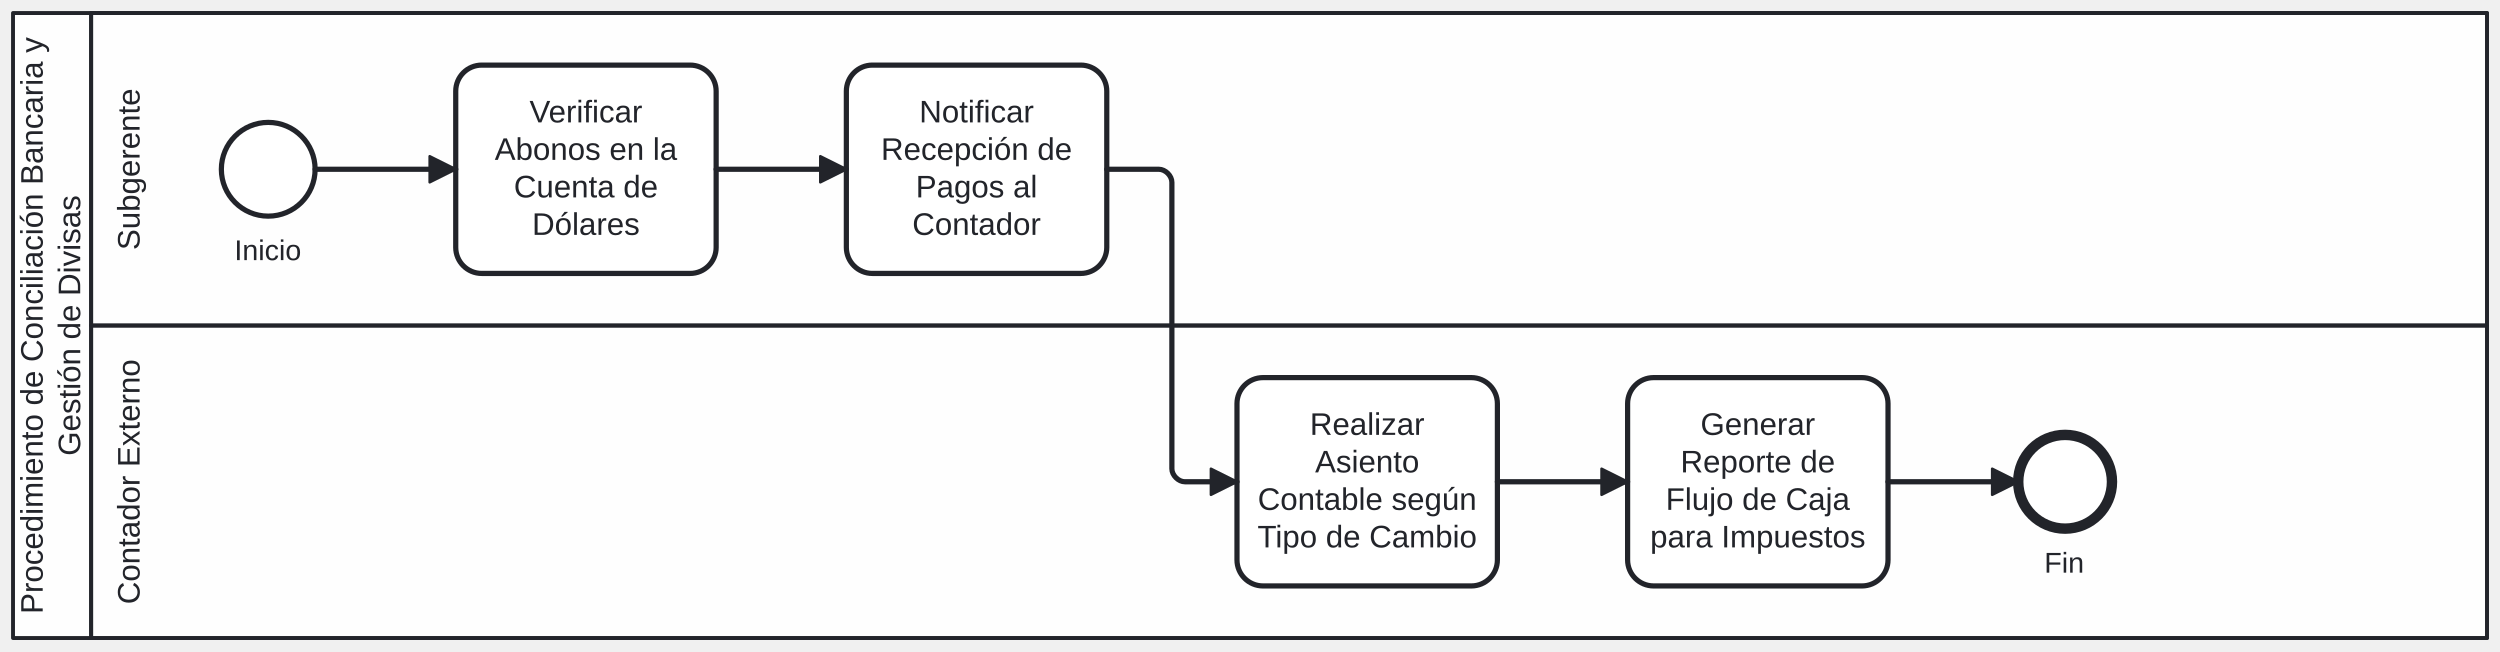
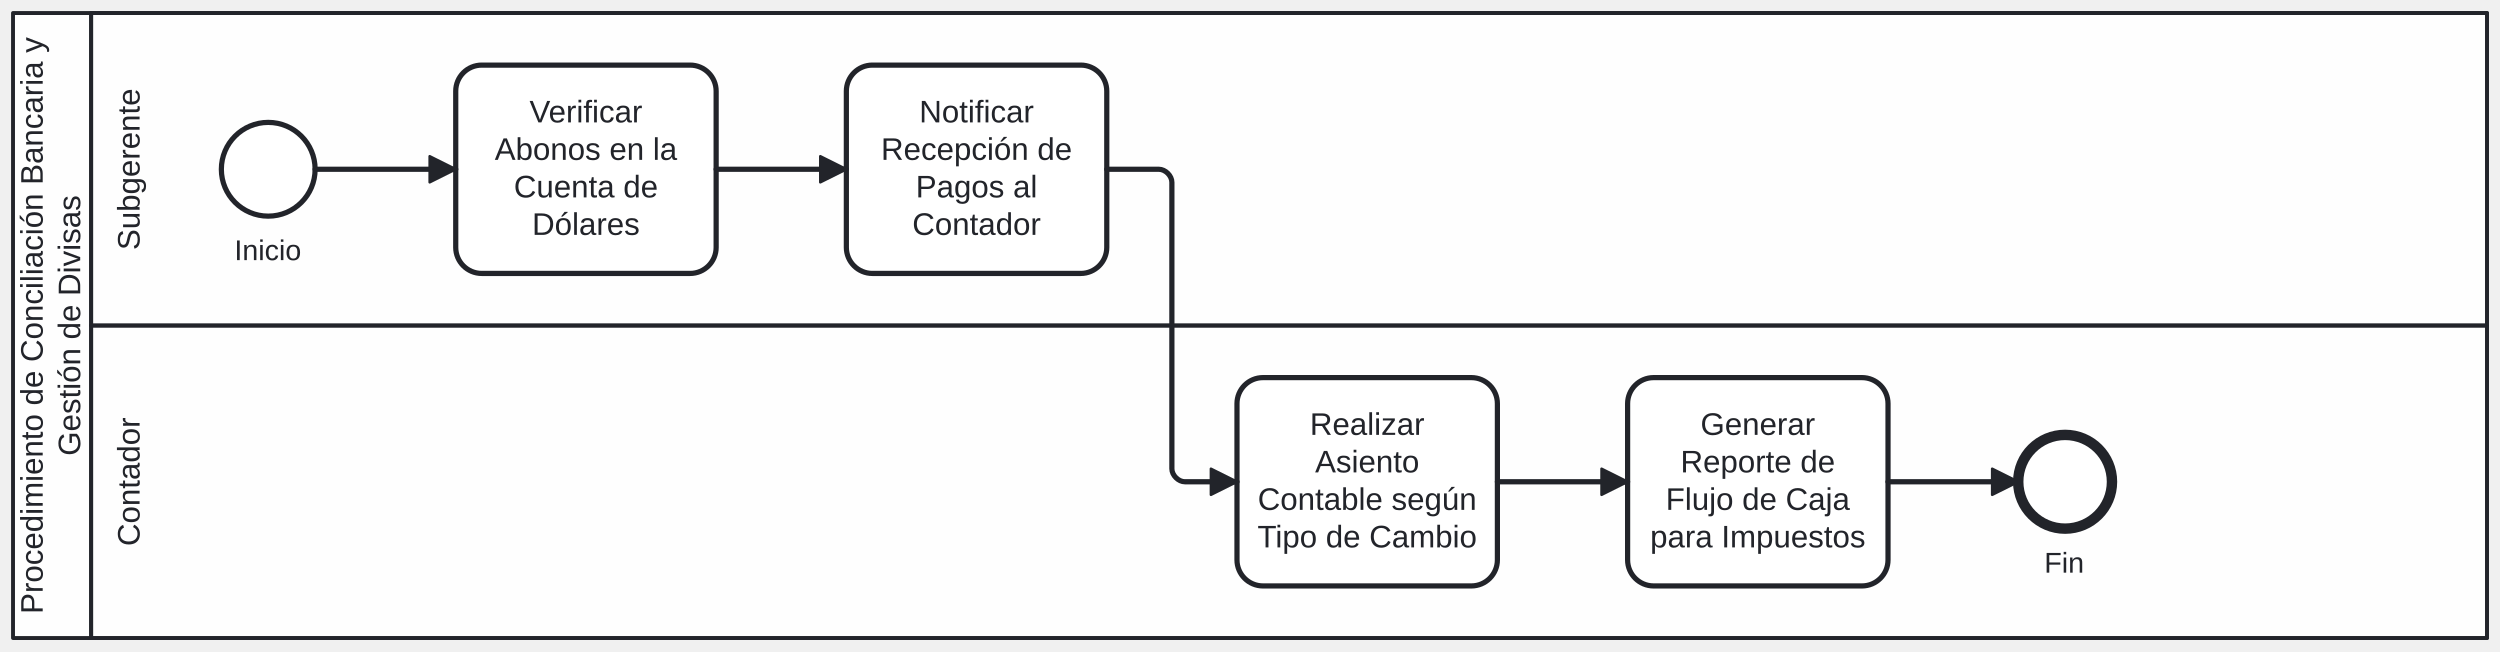
<svg xmlns="http://www.w3.org/2000/svg" width="960" height="250" viewBox="115 75 960 250" version="1.1">
  <defs>
-     <pattern id="djs-grid-pattern-340456" width="10" height="10" patternUnits="userSpaceOnUse">
+     <pattern id="djs-grid-pattern-138056" width="10" height="10" patternUnits="userSpaceOnUse">
      <circle cx="0.5" cy="0.5" r="0.5" style="fill: rgb(204, 204, 204);" />
    </pattern>
  </defs>
  <g class="djs-group">
    <g class="djs-element djs-shape" data-element-id="Participant_1" style="display: block;" transform="matrix(1 0 0 1 120 80)">
      <g class="djs-visual">
        <rect x="0" y="0" width="950" height="240" rx="0" ry="0" style="stroke-linecap: round; stroke-linejoin: round; stroke: rgb(34, 36, 42); stroke-width: 1.5px; fill: white; fill-opacity: 0.95;" />
        <path style="fill: none; stroke-linecap: round; stroke-linejoin: round; stroke: rgb(34, 36, 42); stroke-width: 1.5px;" d="M30,0L30,240" />
        <text lineHeight="1.2" class="djs-label" style="font-family: Arial, sans-serif; font-size: 12px; font-weight: normal; fill: rgb(34, 36, 42);" transform="matrix(-1.83697e-16 -1 1 -1.83697e-16 0 240)">
          <tspan x="9.275" y="11.4">Procedimiento de Conciliación Bancaria y </tspan>
          <tspan x="69.979" y="25.8">Gestión de Divisas</tspan>
        </text>
      </g>
      <rect class="djs-hit djs-hit-no-move" x="0" y="0" width="950" height="240" style="fill: none; stroke-opacity: 0; stroke: white; stroke-width: 15px;" />
      <rect class="djs-hit djs-hit-click-stroke" x="0" y="0" width="950" height="240" style="fill: none; stroke-opacity: 0; stroke: white; stroke-width: 15px;" />
      <rect class="djs-hit djs-hit-all" x="0" y="0" width="30" height="240" style="fill: none; stroke-opacity: 0; stroke: white; stroke-width: 15px;" />
      <rect x="-5" y="-5" rx="4" width="960" height="250" class="djs-outline" style="fill: none;" />
    </g>
    <g class="djs-children">
      <g class="djs-group">
        <g class="djs-element djs-shape" data-element-id="Lane_Contador" style="display: block;" transform="matrix(1 0 0 1 150 200)">
          <g class="djs-visual">
            <rect x="0" y="0" width="920" height="120" rx="0" ry="0" style="stroke-linecap: round; stroke-linejoin: round; stroke: rgb(34, 36, 42); stroke-width: 1.5px; fill: white; fill-opacity: 0.25;" />
            <text lineHeight="1.2" class="djs-label" style="font-family: Arial, sans-serif; font-size: 12px; font-weight: normal; fill: rgb(34, 36, 42);" transform="matrix(-1.83697e-16 -1 1 -1.83697e-16 0 120)">
-               <tspan x="12.973" y="18.6">Contador Externo</tspan>
+               <tspan x="35.317" y="18.6">Contador</tspan>
            </text>
          </g>
          <rect class="djs-hit djs-hit-no-move" x="0" y="0" width="920" height="120" style="fill: none; stroke-opacity: 0; stroke: white; stroke-width: 15px;" />
          <rect class="djs-hit djs-hit-click-stroke" x="0" y="0" width="920" height="120" style="fill: none; stroke-opacity: 0; stroke: white; stroke-width: 15px;" />
          <rect class="djs-hit djs-hit-all" x="0" y="0" width="30" height="120" style="fill: none; stroke-opacity: 0; stroke: white; stroke-width: 15px;" />
          <rect x="-5" y="-5" rx="4" width="930" height="130" class="djs-outline" style="fill: none;" />
        </g>
      </g>
      <g class="djs-group">
        <g class="djs-element djs-shape" data-element-id="Lane_Subgerente" style="display: block;" transform="matrix(1 0 0 1 150 80)">
          <g class="djs-visual">
            <rect x="0" y="0" width="920" height="120" rx="0" ry="0" style="stroke-linecap: round; stroke-linejoin: round; stroke: rgb(34, 36, 42); stroke-width: 1.5px; fill: white; fill-opacity: 0.25;" />
            <text lineHeight="1.2" class="djs-label" style="font-family: Arial, sans-serif; font-size: 12px; font-weight: normal; fill: rgb(34, 36, 42);" transform="matrix(-1.83697e-16 -1 1 -1.83697e-16 0 120)">
              <tspan x="28.975" y="18.6">Subgerente</tspan>
            </text>
          </g>
          <rect class="djs-hit djs-hit-no-move" x="0" y="0" width="920" height="120" style="fill: none; stroke-opacity: 0; stroke: white; stroke-width: 15px;" />
          <rect class="djs-hit djs-hit-click-stroke" x="0" y="0" width="920" height="120" style="fill: none; stroke-opacity: 0; stroke: white; stroke-width: 15px;" />
          <rect class="djs-hit djs-hit-all" x="0" y="0" width="30" height="120" style="fill: none; stroke-opacity: 0; stroke: white; stroke-width: 15px;" />
          <rect x="-5" y="-5" rx="4" width="930" height="130" class="djs-outline" style="fill: none;" />
        </g>
      </g>
      <g class="djs-group">
        <g class="djs-element djs-shape" data-element-id="StartEvent_1" style="display: block;" transform="matrix(1 0 0 1 200 122)">
          <g class="djs-visual">
            <circle cx="18" cy="18" r="18" style="stroke-linecap: round; stroke-linejoin: round; stroke: rgb(34, 36, 42); stroke-width: 2px; fill: white; fill-opacity: 0.95;" />
          </g>
          <rect class="djs-hit djs-hit-all" x="0" y="0" width="36" height="36" style="fill: none; stroke-opacity: 0; stroke: white; stroke-width: 15px;" />
          <circle cx="18" cy="18" r="23" class="djs-outline" style="fill: none;" />
        </g>
      </g>
      <g class="djs-group">
        <g class="djs-element djs-shape" data-element-id="StartEvent_1_label" style="display: block;" transform="matrix(1 0 0 1 205 165)">
          <g class="djs-visual">
            <text lineHeight="1.2" class="djs-label" style="font-family: Arial, sans-serif; font-size: 11px; font-weight: normal; fill: rgb(34, 36, 42);">
              <tspan x="0" y="9.9">Inicio</tspan>
            </text>
          </g>
          <rect class="djs-hit djs-hit-all" x="0" y="0" width="26" height="14" style="fill: none; stroke-opacity: 0; stroke: white; stroke-width: 15px;" />
          <rect x="-5" y="-5" rx="4" width="36" height="24" class="djs-outline" style="fill: none;" />
        </g>
      </g>
      <g class="djs-group">
        <g class="djs-element djs-shape" data-element-id="Activity_B" style="display: block;" transform="matrix(1 0 0 1 290 100)">
          <g class="djs-visual">
            <rect x="0" y="0" width="100" height="80" rx="10" ry="10" style="stroke-linecap: round; stroke-linejoin: round; stroke: rgb(34, 36, 42); stroke-width: 2px; fill: white; fill-opacity: 0.95;" />
            <text lineHeight="1.2" class="djs-label" style="font-family: Arial, sans-serif; font-size: 12px; font-weight: normal; fill: rgb(34, 36, 42);">
              <tspan x="28.326" y="22">Verificar </tspan>
              <tspan x="14.973" y="36.4">Abonos en la </tspan>
              <tspan x="22.312" y="50.8">Cuenta de </tspan>
              <tspan x="29.325" y="65.2">Dólares</tspan>
            </text>
          </g>
          <rect class="djs-hit djs-hit-all" x="0" y="0" width="100" height="80" style="fill: none; stroke-opacity: 0; stroke: white; stroke-width: 15px;" />
          <rect x="-5" y="-5" rx="14" width="110" height="90" class="djs-outline" style="fill: none;" />
        </g>
      </g>
      <g class="djs-group">
        <g class="djs-element djs-shape" data-element-id="Activity_C" style="display: block;" transform="matrix(1 0 0 1 440 100)">
          <g class="djs-visual">
            <rect x="0" y="0" width="100" height="80" rx="10" ry="10" style="stroke-linecap: round; stroke-linejoin: round; stroke: rgb(34, 36, 42); stroke-width: 2px; fill: white; fill-opacity: 0.95;" />
            <text lineHeight="1.2" class="djs-label" style="font-family: Arial, sans-serif; font-size: 12px; font-weight: normal; fill: rgb(34, 36, 42);">
              <tspan x="27.995" y="22">Notificar </tspan>
              <tspan x="13.309" y="36.4">Recepción de </tspan>
              <tspan x="26.65" y="50.8">Pagos al </tspan>
              <tspan x="25.317" y="65.2">Contador</tspan>
            </text>
          </g>
          <rect class="djs-hit djs-hit-all" x="0" y="0" width="100" height="80" style="fill: none; stroke-opacity: 0; stroke: white; stroke-width: 15px;" />
          <rect x="-5" y="-5" rx="14" width="110" height="90" class="djs-outline" style="fill: none;" />
        </g>
      </g>
      <g class="djs-group">
        <g class="djs-element djs-shape" data-element-id="Activity_D" style="display: block;" transform="matrix(1 0 0 1 590 220)">
          <g class="djs-visual">
            <rect x="0" y="0" width="100" height="80" rx="10" ry="10" style="stroke-linecap: round; stroke-linejoin: round; stroke: rgb(34, 36, 42); stroke-width: 2px; fill: white; fill-opacity: 0.95;" />
            <text lineHeight="1.2" class="djs-label" style="font-family: Arial, sans-serif; font-size: 12px; font-weight: normal; fill: rgb(34, 36, 42);">
              <tspan x="27.992" y="22">Realizar </tspan>
              <tspan x="29.987" y="36.4">Asiento </tspan>
              <tspan x="7.968" y="50.8">Contable según</tspan>
              <tspan x="7.868" y="65.2">Tipo de Cambio</tspan>
            </text>
          </g>
          <rect class="djs-hit djs-hit-all" x="0" y="0" width="100" height="80" style="fill: none; stroke-opacity: 0; stroke: white; stroke-width: 15px;" />
          <rect x="-5" y="-5" rx="14" width="110" height="90" class="djs-outline" style="fill: none;" />
        </g>
      </g>
      <g class="djs-group">
        <g class="djs-element djs-shape" data-element-id="Activity_E" style="display: block;" transform="matrix(1 0 0 1 740 220)">
          <g class="djs-visual">
            <rect x="0" y="0" width="100" height="80" rx="10" ry="10" style="stroke-linecap: round; stroke-linejoin: round; stroke: rgb(34, 36, 42); stroke-width: 2px; fill: white; fill-opacity: 0.95;" />
            <text lineHeight="1.2" class="djs-label" style="font-family: Arial, sans-serif; font-size: 12px; font-weight: normal; fill: rgb(34, 36, 42);">
              <tspan x="27.989" y="22">Generar </tspan>
              <tspan x="20.313" y="36.4">Reporte de </tspan>
              <tspan x="14.647" y="50.8">Flujo de Caja </tspan>
              <tspan x="8.645" y="65.2">para Impuestos</tspan>
            </text>
          </g>
          <rect class="djs-hit djs-hit-all" x="0" y="0" width="100" height="80" style="fill: none; stroke-opacity: 0; stroke: white; stroke-width: 15px;" />
          <rect x="-5" y="-5" rx="14" width="110" height="90" class="djs-outline" style="fill: none;" />
        </g>
      </g>
      <g class="djs-group">
        <g class="djs-element djs-shape" data-element-id="Event_F" style="display: block;" transform="matrix(1 0 0 1 890 242)">
          <g class="djs-visual">
            <circle cx="18" cy="18" r="18" style="stroke-linecap: round; stroke-linejoin: round; stroke: rgb(34, 36, 42); stroke-width: 4px; fill: white; fill-opacity: 0.95;" />
          </g>
          <rect class="djs-hit djs-hit-all" x="0" y="0" width="36" height="36" style="fill: none; stroke-opacity: 0; stroke: white; stroke-width: 15px;" />
          <circle cx="18" cy="18" r="24" class="djs-outline" style="fill: none;" />
        </g>
      </g>
      <g class="djs-group">
        <g class="djs-element djs-shape" data-element-id="Event_F_label" style="display: block;" transform="matrix(1 0 0 1 900 285)">
          <g class="djs-visual">
            <text lineHeight="1.2" class="djs-label" style="font-family: Arial, sans-serif; font-size: 11px; font-weight: normal; fill: rgb(34, 36, 42);">
              <tspan x="0" y="9.9">Fin</tspan>
            </text>
          </g>
          <rect class="djs-hit djs-hit-all" x="0" y="0" width="16" height="14" style="fill: none; stroke-opacity: 0; stroke: white; stroke-width: 15px;" />
          <rect x="-5" y="-5" rx="4" width="26" height="24" class="djs-outline" style="fill: none;" />
        </g>
      </g>
      <g class="djs-group">
        <g class="djs-element djs-connection" data-element-id="Flow_A_B" style="display: block;">
          <g class="djs-visual">
            <defs>
-               <marker id="marker-10lbiipk04401nbxe8d24ntdq" viewBox="0 0 20 20" refX="11" refY="10" markerWidth="10" markerHeight="10" orient="auto">
-                 <path d="M 1 5 L 11 10 L 1 15 Z" style="stroke-linecap: round; stroke-linejoin: round; stroke: rgb(34, 36, 42); stroke-width: 1px; fill: rgb(34, 36, 42);" />
-               </marker>
-             </defs>
-             <path data-corner-radius="5" style="fill: none; stroke-linecap: round; stroke-linejoin: round; stroke: rgb(34, 36, 42); stroke-width: 2px; marker-end: url('#marker-10lbiipk04401nbxe8d24ntdq');" d="M236,140L290,140" />
+               <marker id="marker-bzb048tiyl49zkh0lz4sluxso" viewBox="0 0 20 20" refX="11" refY="10" markerWidth="10" markerHeight="10" orient="auto">
+                 <path d="M 1 5 L 11 10 L 1 15 Z" style="stroke-linecap: round; stroke-linejoin: round; stroke: rgb(34, 36, 42); stroke-width: 1px; fill: rgb(34, 36, 42);" />
+               </marker>
+             </defs>
+             <path data-corner-radius="5" style="fill: none; stroke-linecap: round; stroke-linejoin: round; stroke: rgb(34, 36, 42); stroke-width: 2px; marker-end: url('#marker-bzb048tiyl49zkh0lz4sluxso');" d="M236,140L290,140" />
          </g>
          <path d="M236,140L290,140" class="djs-hit djs-hit-stroke" style="fill: none; stroke-opacity: 0; stroke: white; stroke-width: 15px;" />
          <rect x="231" y="135" rx="4" width="64" height="10" class="djs-outline" style="fill: none;" />
        </g>
      </g>
      <g class="djs-group">
        <g class="djs-element djs-connection" data-element-id="Flow_B_C" style="display: block;">
          <g class="djs-visual">
            <defs>
-               <marker id="marker-drwmb717j2nis28a2904ghoc9" viewBox="0 0 20 20" refX="11" refY="10" markerWidth="10" markerHeight="10" orient="auto">
-                 <path d="M 1 5 L 11 10 L 1 15 Z" style="stroke-linecap: round; stroke-linejoin: round; stroke: rgb(34, 36, 42); stroke-width: 1px; fill: rgb(34, 36, 42);" />
-               </marker>
-             </defs>
-             <path data-corner-radius="5" style="fill: none; stroke-linecap: round; stroke-linejoin: round; stroke: rgb(34, 36, 42); stroke-width: 2px; marker-end: url('#marker-drwmb717j2nis28a2904ghoc9');" d="M390,140L440,140" />
+               <marker id="marker-d34ahotkdc7hqec2nc67av9rj" viewBox="0 0 20 20" refX="11" refY="10" markerWidth="10" markerHeight="10" orient="auto">
+                 <path d="M 1 5 L 11 10 L 1 15 Z" style="stroke-linecap: round; stroke-linejoin: round; stroke: rgb(34, 36, 42); stroke-width: 1px; fill: rgb(34, 36, 42);" />
+               </marker>
+             </defs>
+             <path data-corner-radius="5" style="fill: none; stroke-linecap: round; stroke-linejoin: round; stroke: rgb(34, 36, 42); stroke-width: 2px; marker-end: url('#marker-d34ahotkdc7hqec2nc67av9rj');" d="M390,140L440,140" />
          </g>
          <path d="M390,140L440,140" class="djs-hit djs-hit-stroke" style="fill: none; stroke-opacity: 0; stroke: white; stroke-width: 15px;" />
          <rect x="385" y="135" rx="4" width="60" height="10" class="djs-outline" style="fill: none;" />
        </g>
      </g>
      <g class="djs-group">
        <g class="djs-element djs-connection" data-element-id="Flow_C_D" style="display: block;">
          <g class="djs-visual">
            <defs>
-               <marker id="marker-1rexn4peyn2psunu2y69hux3i" viewBox="0 0 20 20" refX="11" refY="10" markerWidth="10" markerHeight="10" orient="auto">
-                 <path d="M 1 5 L 11 10 L 1 15 Z" style="stroke-linecap: round; stroke-linejoin: round; stroke: rgb(34, 36, 42); stroke-width: 1px; fill: rgb(34, 36, 42);" />
-               </marker>
-             </defs>
-             <path data-corner-radius="5" style="fill: none; stroke-linecap: round; stroke-linejoin: round; stroke: rgb(34, 36, 42); stroke-width: 2px; marker-end: url('#marker-1rexn4peyn2psunu2y69hux3i');" d="M540,140L560,140C562.5,140,565,142.5,565,145L565,255C565,257.5,567.5,260,570,260L590,260" />
+               <marker id="marker-13ep74unhjaug706325wtitvw" viewBox="0 0 20 20" refX="11" refY="10" markerWidth="10" markerHeight="10" orient="auto">
+                 <path d="M 1 5 L 11 10 L 1 15 Z" style="stroke-linecap: round; stroke-linejoin: round; stroke: rgb(34, 36, 42); stroke-width: 1px; fill: rgb(34, 36, 42);" />
+               </marker>
+             </defs>
+             <path data-corner-radius="5" style="fill: none; stroke-linecap: round; stroke-linejoin: round; stroke: rgb(34, 36, 42); stroke-width: 2px; marker-end: url('#marker-13ep74unhjaug706325wtitvw');" d="M540,140L560,140C562.5,140,565,142.5,565,145L565,255C565,257.5,567.5,260,570,260L590,260" />
          </g>
          <path d="M540,140L565,140L565,260L590,260" class="djs-hit djs-hit-stroke" style="fill: none; stroke-opacity: 0; stroke: white; stroke-width: 15px;" />
          <rect x="535" y="135" rx="4" width="60" height="130" class="djs-outline" style="fill: none;" />
        </g>
      </g>
      <g class="djs-group">
        <g class="djs-element djs-connection" data-element-id="Flow_D_E" style="display: block;">
          <g class="djs-visual">
            <defs>
-               <marker id="marker-cq19xhyyixjdcu2va4nqe9h9k" viewBox="0 0 20 20" refX="11" refY="10" markerWidth="10" markerHeight="10" orient="auto">
-                 <path d="M 1 5 L 11 10 L 1 15 Z" style="stroke-linecap: round; stroke-linejoin: round; stroke: rgb(34, 36, 42); stroke-width: 1px; fill: rgb(34, 36, 42);" />
-               </marker>
-             </defs>
-             <path data-corner-radius="5" style="fill: none; stroke-linecap: round; stroke-linejoin: round; stroke: rgb(34, 36, 42); stroke-width: 2px; marker-end: url('#marker-cq19xhyyixjdcu2va4nqe9h9k');" d="M690,260L740,260" />
+               <marker id="marker-4fb8dzb41uwwfkptkhzsh62w0" viewBox="0 0 20 20" refX="11" refY="10" markerWidth="10" markerHeight="10" orient="auto">
+                 <path d="M 1 5 L 11 10 L 1 15 Z" style="stroke-linecap: round; stroke-linejoin: round; stroke: rgb(34, 36, 42); stroke-width: 1px; fill: rgb(34, 36, 42);" />
+               </marker>
+             </defs>
+             <path data-corner-radius="5" style="fill: none; stroke-linecap: round; stroke-linejoin: round; stroke: rgb(34, 36, 42); stroke-width: 2px; marker-end: url('#marker-4fb8dzb41uwwfkptkhzsh62w0');" d="M690,260L740,260" />
          </g>
          <path d="M690,260L740,260" class="djs-hit djs-hit-stroke" style="fill: none; stroke-opacity: 0; stroke: white; stroke-width: 15px;" />
          <rect x="685" y="255" rx="4" width="60" height="10" class="djs-outline" style="fill: none;" />
        </g>
      </g>
      <g class="djs-group">
        <g class="djs-element djs-connection" data-element-id="Flow_E_F" style="display: block;">
          <g class="djs-visual">
            <defs>
-               <marker id="marker-clz7dzcgann5v5q7sswzumsty" viewBox="0 0 20 20" refX="11" refY="10" markerWidth="10" markerHeight="10" orient="auto">
-                 <path d="M 1 5 L 11 10 L 1 15 Z" style="stroke-linecap: round; stroke-linejoin: round; stroke: rgb(34, 36, 42); stroke-width: 1px; fill: rgb(34, 36, 42);" />
-               </marker>
-             </defs>
-             <path data-corner-radius="5" style="fill: none; stroke-linecap: round; stroke-linejoin: round; stroke: rgb(34, 36, 42); stroke-width: 2px; marker-end: url('#marker-clz7dzcgann5v5q7sswzumsty');" d="M840,260L890,260" />
+               <marker id="marker-a2pb77ql4gziq2nzrjclye9xh" viewBox="0 0 20 20" refX="11" refY="10" markerWidth="10" markerHeight="10" orient="auto">
+                 <path d="M 1 5 L 11 10 L 1 15 Z" style="stroke-linecap: round; stroke-linejoin: round; stroke: rgb(34, 36, 42); stroke-width: 1px; fill: rgb(34, 36, 42);" />
+               </marker>
+             </defs>
+             <path data-corner-radius="5" style="fill: none; stroke-linecap: round; stroke-linejoin: round; stroke: rgb(34, 36, 42); stroke-width: 2px; marker-end: url('#marker-a2pb77ql4gziq2nzrjclye9xh');" d="M840,260L890,260" />
          </g>
          <path d="M840,260L890,260" class="djs-hit djs-hit-stroke" style="fill: none; stroke-opacity: 0; stroke: white; stroke-width: 15px;" />
          <rect x="835" y="255" rx="4" width="60" height="10" class="djs-outline" style="fill: none;" />
        </g>
      </g>
    </g>
  </g>
</svg>
